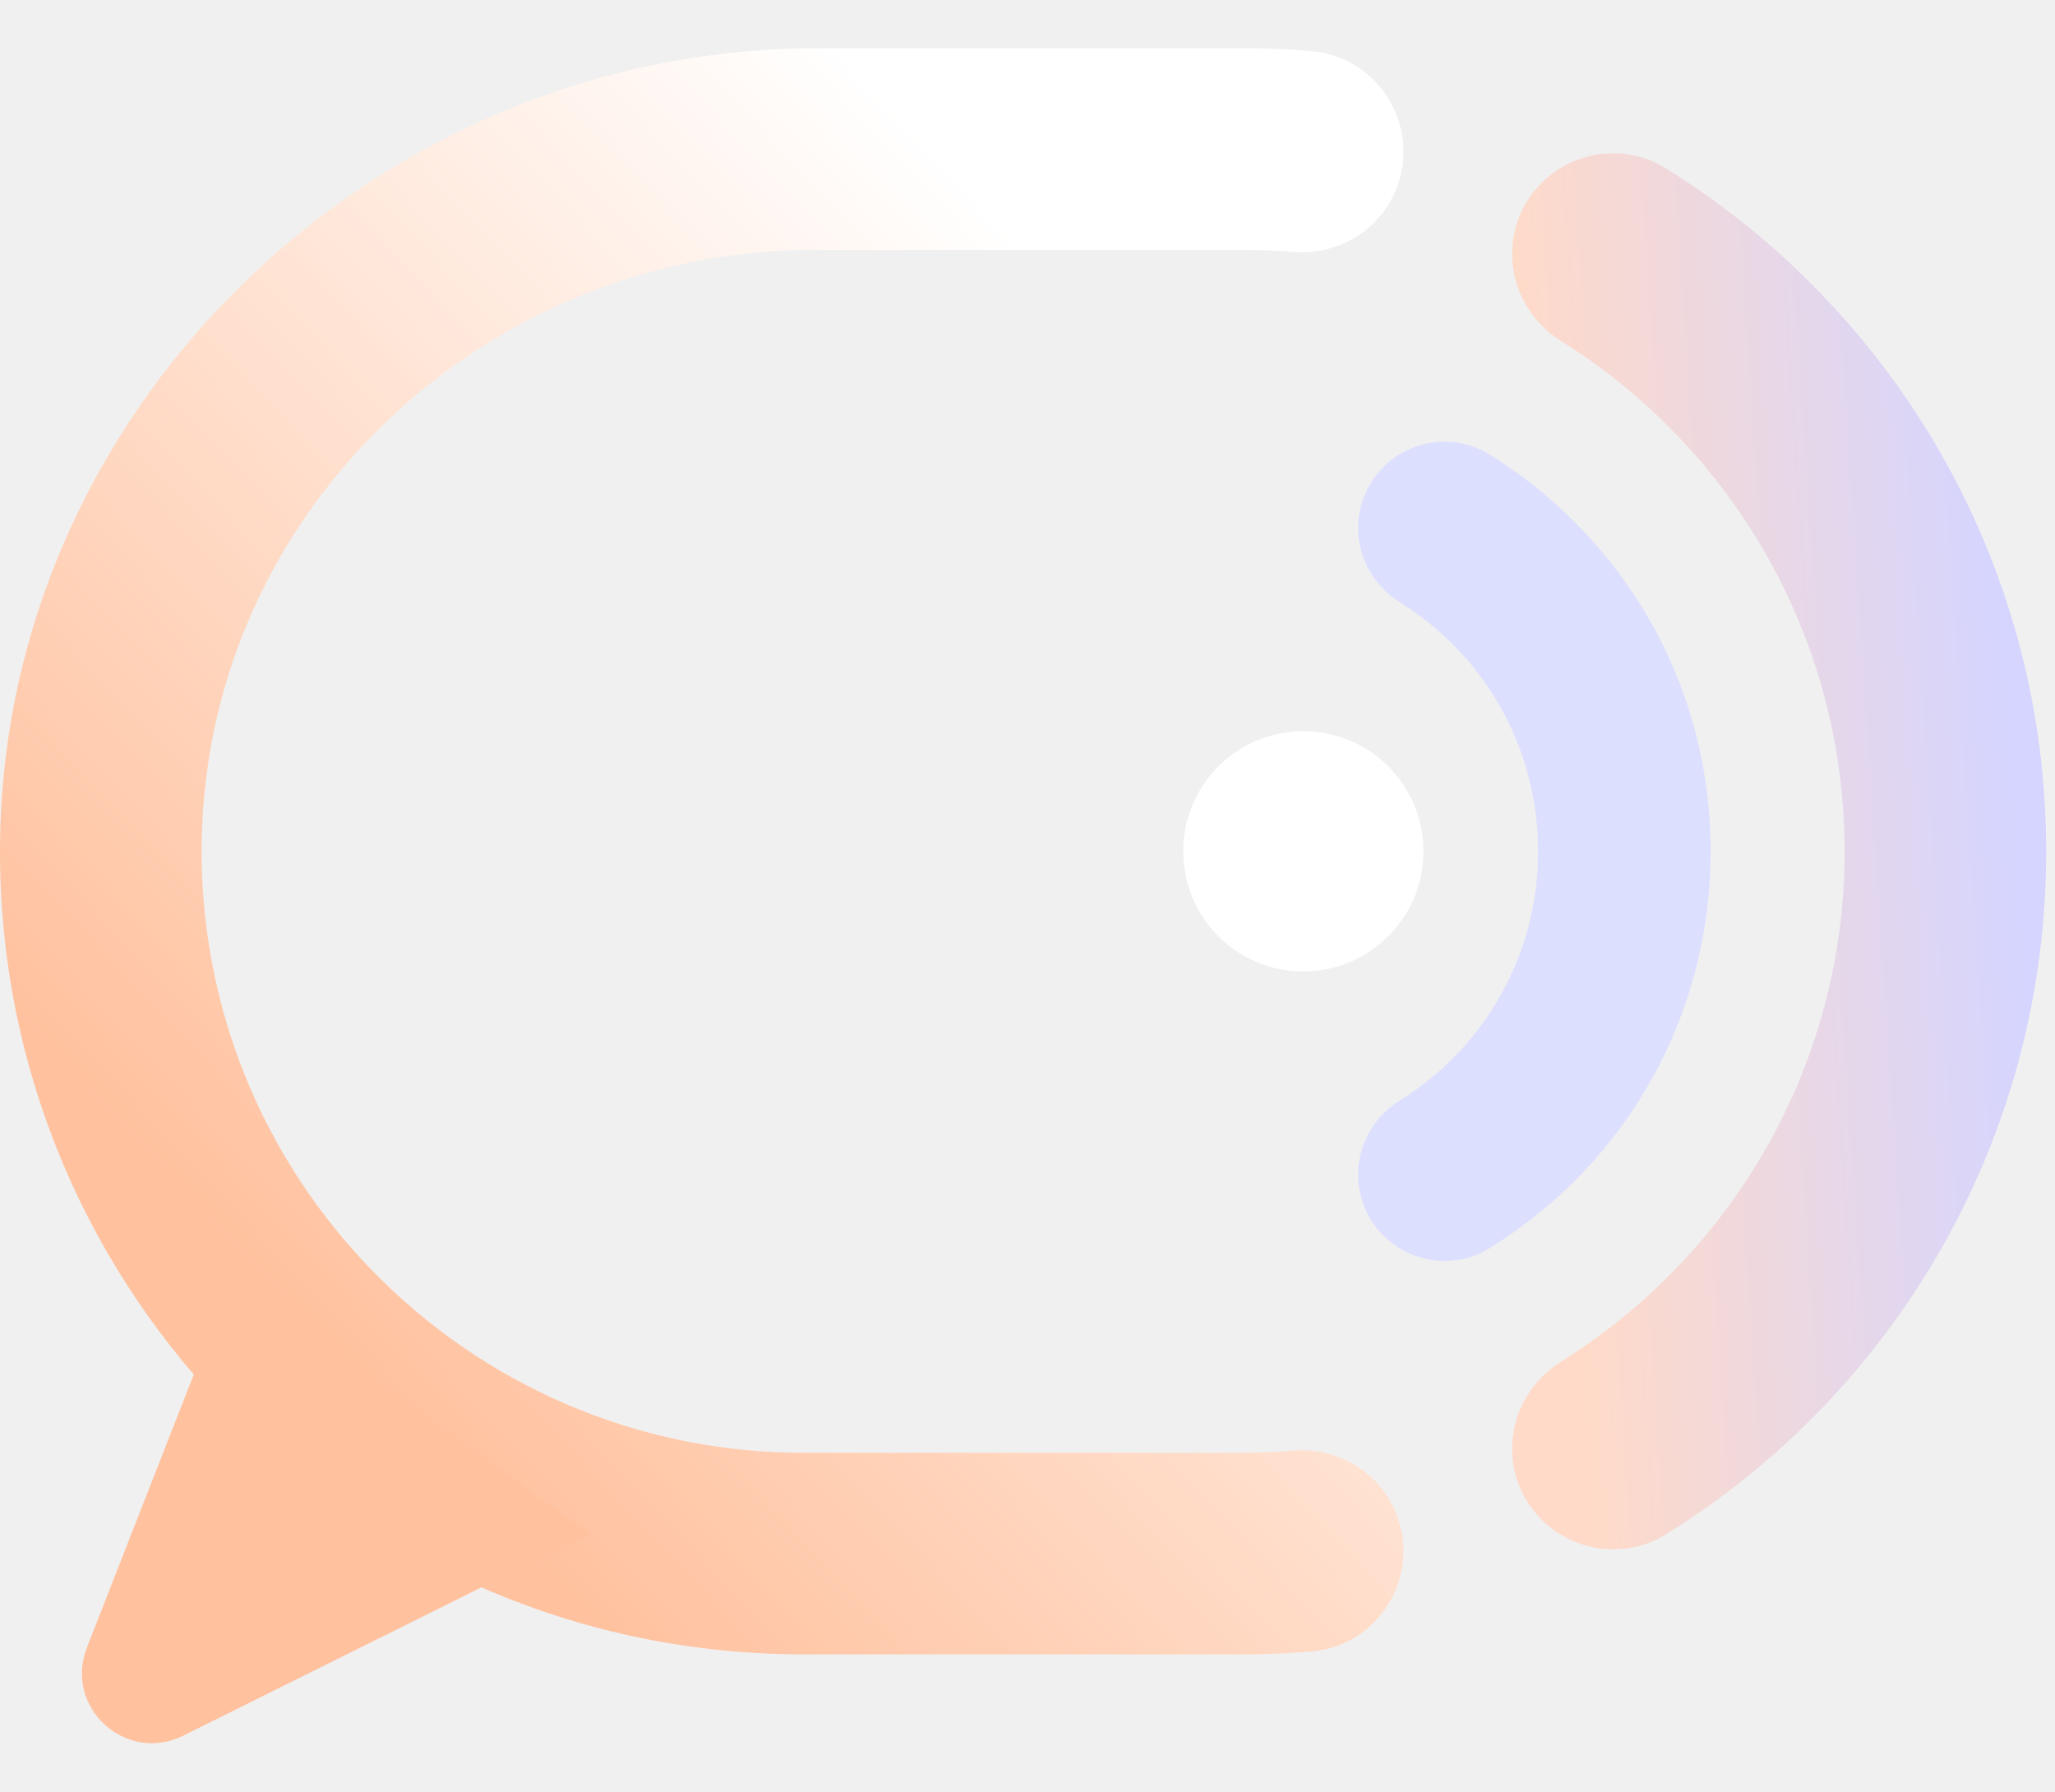
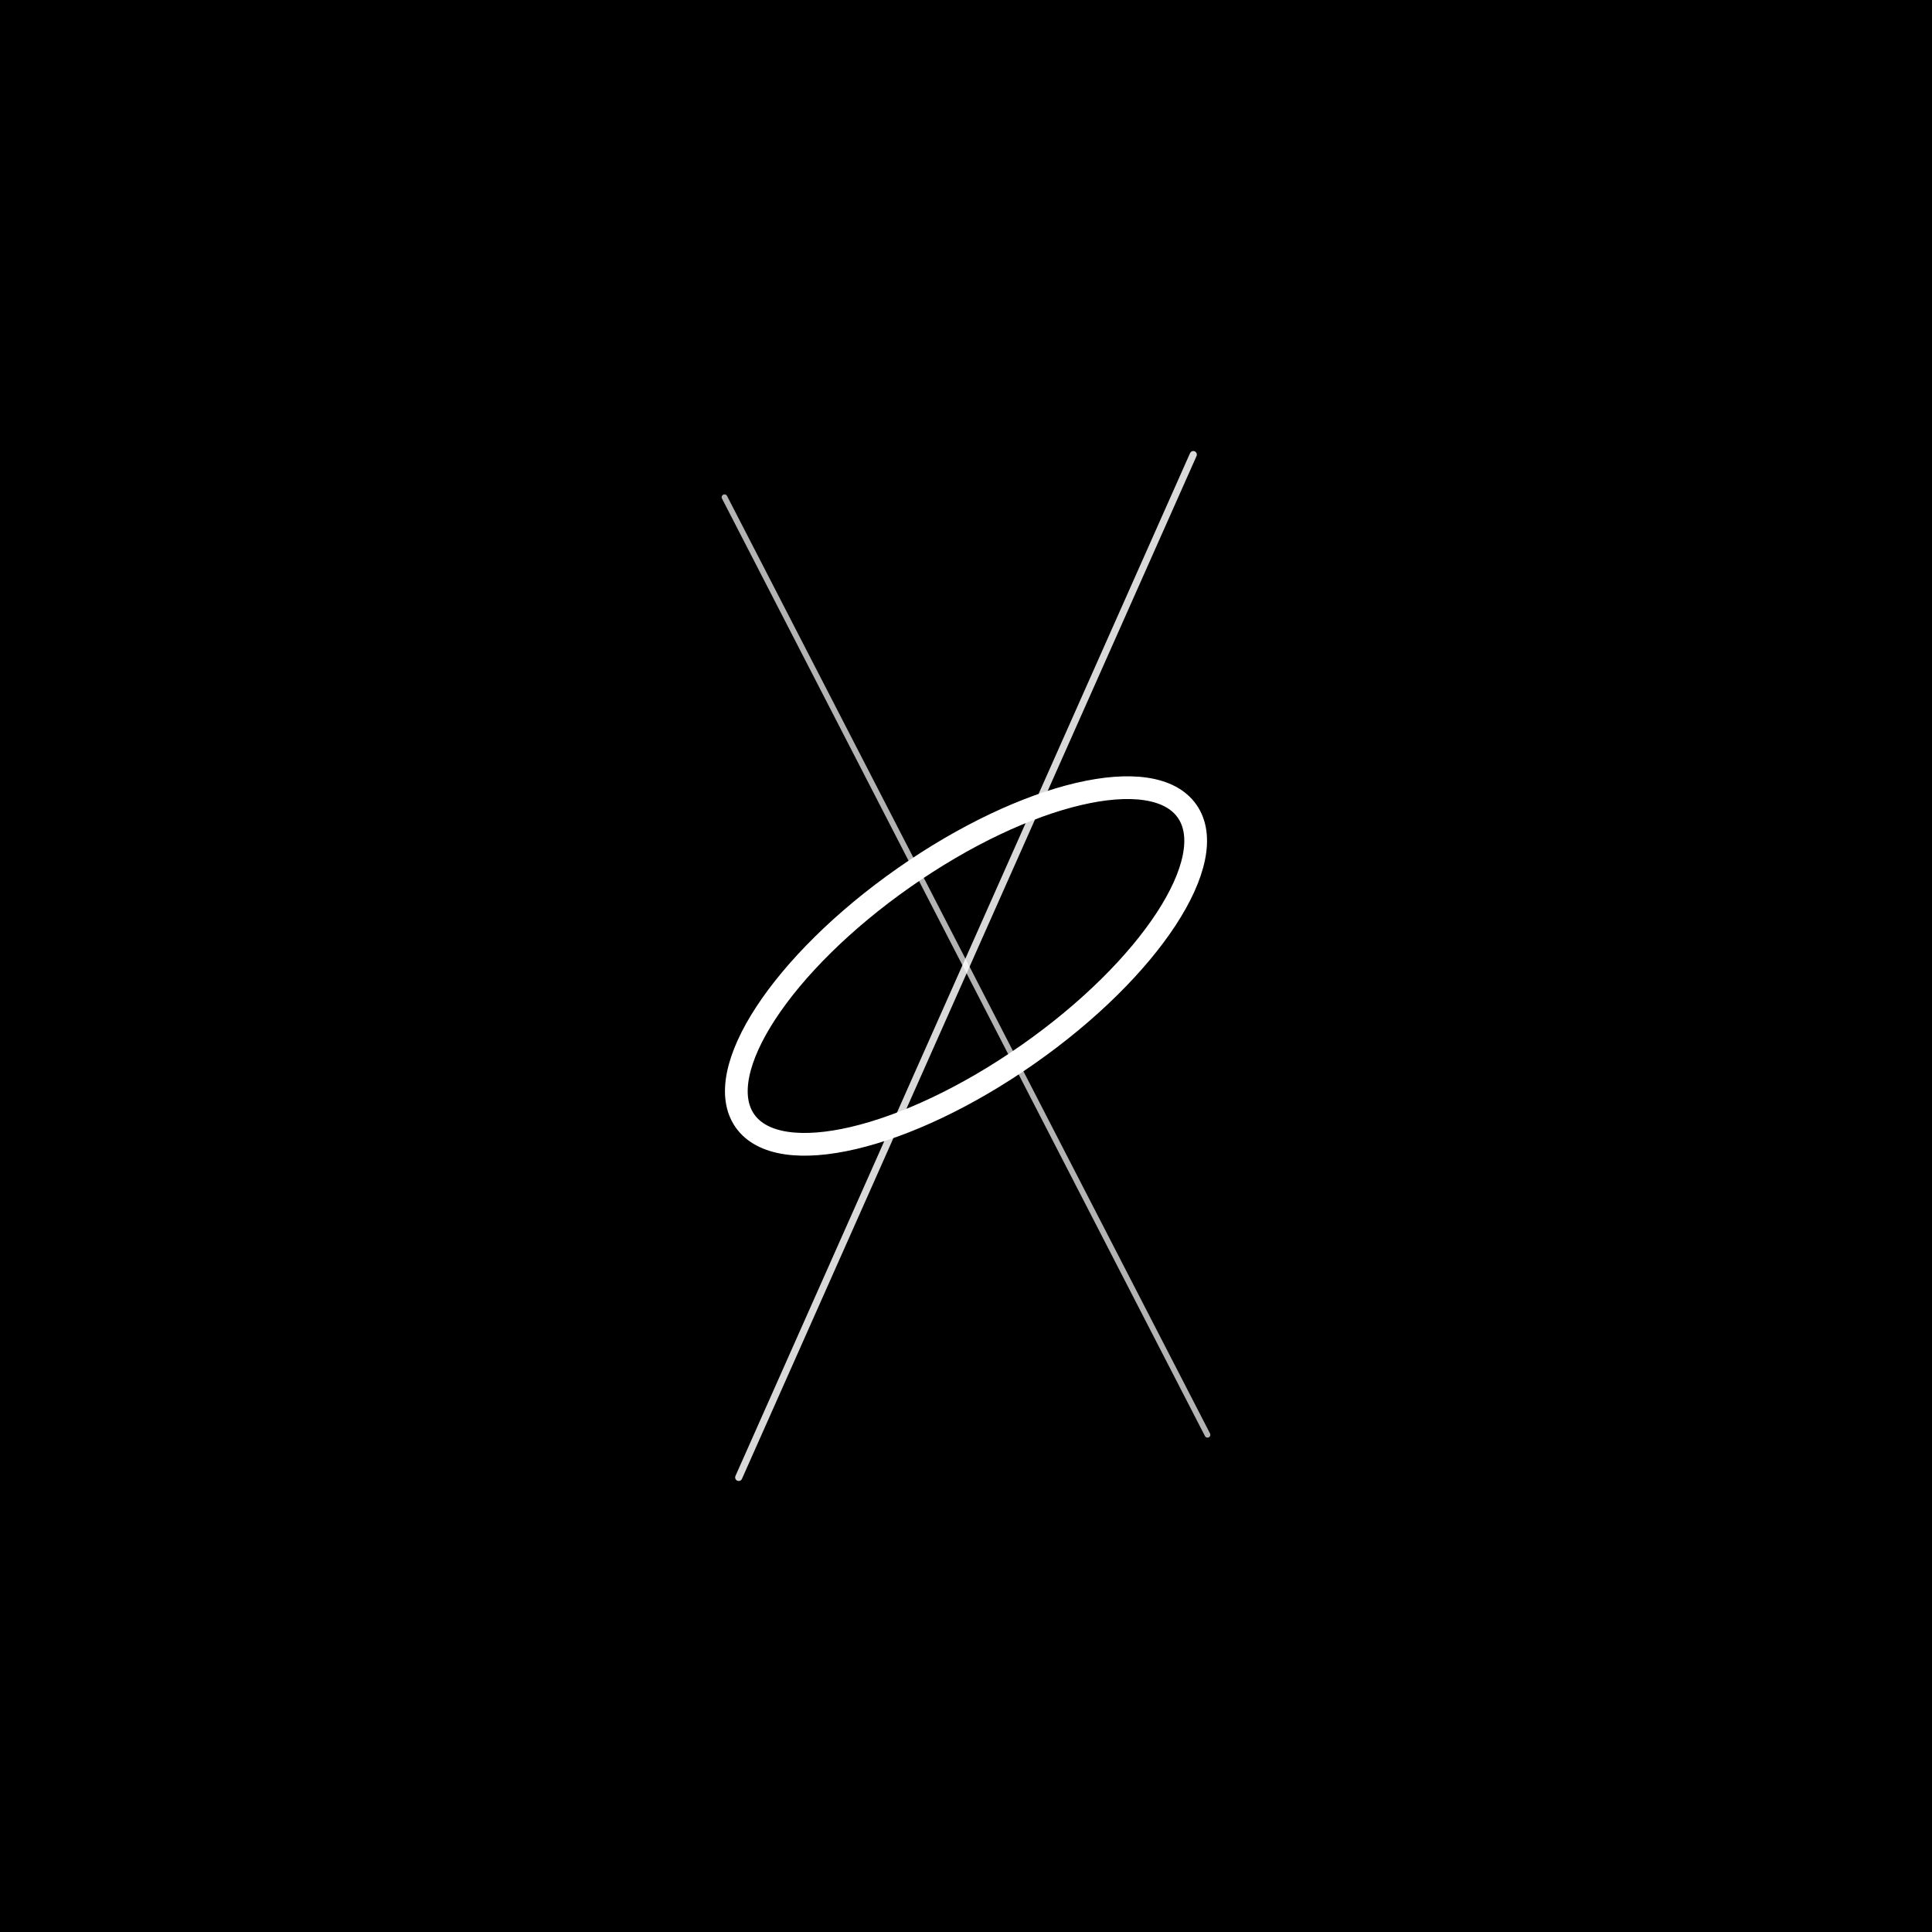
- <svg xmlns="http://www.w3.org/2000/svg" width="39" height="34" viewBox="0 0 39 34" fill="none">
-   <path d="M15.457 4.742H23.595C23.912 4.742 24.227 4.755 24.539 4.781C25.287 4.843 26.005 4.482 26.379 3.832C27.076 2.62 26.28 1.088 24.886 0.97C24.46 0.934 24.029 0.916 23.594 0.916H15.512C7.069 0.916 -0.058 7.823 0 16.265C0.029 20.431 1.731 24.2 4.465 26.934C7.223 29.692 11.033 31.396 15.241 31.396H23.594C24.029 31.396 24.46 31.378 24.886 31.342C26.28 31.224 27.076 29.692 26.379 28.48C26.005 27.83 25.287 27.469 24.539 27.53C24.227 27.556 23.912 27.57 23.594 27.57H15.241C8.854 27.57 3.676 22.298 3.83 15.879C3.979 9.648 9.224 4.742 15.457 4.742Z" fill="url(#paint0_linear_7127_2420)" />
-   <path d="M4.401 24.236L1.649 31.268C1.207 32.398 2.389 33.48 3.476 32.94L11.188 29.104L4.401 24.236Z" fill="#FFC19E" />
-   <path d="M29.875 9.898C29.397 9.418 28.858 8.991 28.275 8.629C27.897 8.393 27.45 8.323 27.015 8.432C26.579 8.541 26.215 8.817 25.99 9.208C25.849 9.457 25.774 9.736 25.774 10.016C25.774 10.589 26.068 11.116 26.561 11.425C28.207 12.453 29.19 14.222 29.19 16.157C29.19 18.092 28.207 19.861 26.56 20.889C25.8 21.365 25.551 22.34 25.992 23.108C26.285 23.615 26.831 23.93 27.417 23.93C27.72 23.93 28.016 23.846 28.272 23.686C30.898 22.059 32.465 19.244 32.465 16.157C32.466 13.792 31.546 11.569 29.875 9.898Z" fill="#DDDFFF" />
-   <path d="M24.734 18.436C23.475 18.436 22.455 17.415 22.455 16.156C22.455 14.897 23.475 13.876 24.734 13.876C25.994 13.876 27.014 14.897 27.014 16.156C27.014 17.415 25.994 18.436 24.734 18.436Z" fill="white" />
-   <path d="M38.833 16.158C38.833 21.635 35.947 26.434 31.613 29.12C31.302 29.313 30.958 29.403 30.618 29.403C29.954 29.403 29.305 29.056 28.949 28.44C28.429 27.535 28.741 26.395 29.627 25.84C32.856 23.824 35.007 20.238 35.007 16.158C35.007 12.078 32.856 8.489 29.627 6.473C29.033 6.101 28.696 5.465 28.696 4.814C28.696 4.496 28.779 4.172 28.949 3.873C29.488 2.936 30.699 2.625 31.617 3.196C32.618 3.819 33.543 4.551 34.371 5.382C37.128 8.139 38.833 11.95 38.833 16.158Z" fill="url(#paint1_linear_7127_2420)" />
-   <defs>
-     <linearGradient id="paint0_linear_7127_2420" x1="25.72" y1="11.338" x2="8.208" y2="27.786" gradientUnits="userSpaceOnUse">
-       <stop stop-color="white" />
-       <stop offset="1" stop-color="#FFC19E" />
-     </linearGradient>
-     <linearGradient id="paint1_linear_7127_2420" x1="39.187" y1="29.86" x2="30.211" y2="30.456" gradientUnits="userSpaceOnUse">
-       <stop stop-color="#D5D5FF" />
-       <stop offset="0.992" stop-color="#FFDAC8" />
-     </linearGradient>
-   </defs>
+ <svg xmlns="http://www.w3.org/2000/svg" width="100%" viewBox="0 0 680 680">
+   <rect width="680" height="680" fill="#000000" />
+   <line x1="420" y1="160" x2="260" y2="520" stroke="white" stroke-width="2.5" stroke-linecap="round" opacity="0.85" />
+   <ellipse cx="340" cy="340" rx="95" ry="38" transform="rotate(-35 340 340)" fill="none" stroke="white" stroke-width="8" stroke-linecap="round" />
+   <line x1="255" y1="175" x2="425" y2="505" stroke="white" stroke-width="2" stroke-linecap="round" opacity="0.7" />
</svg>
